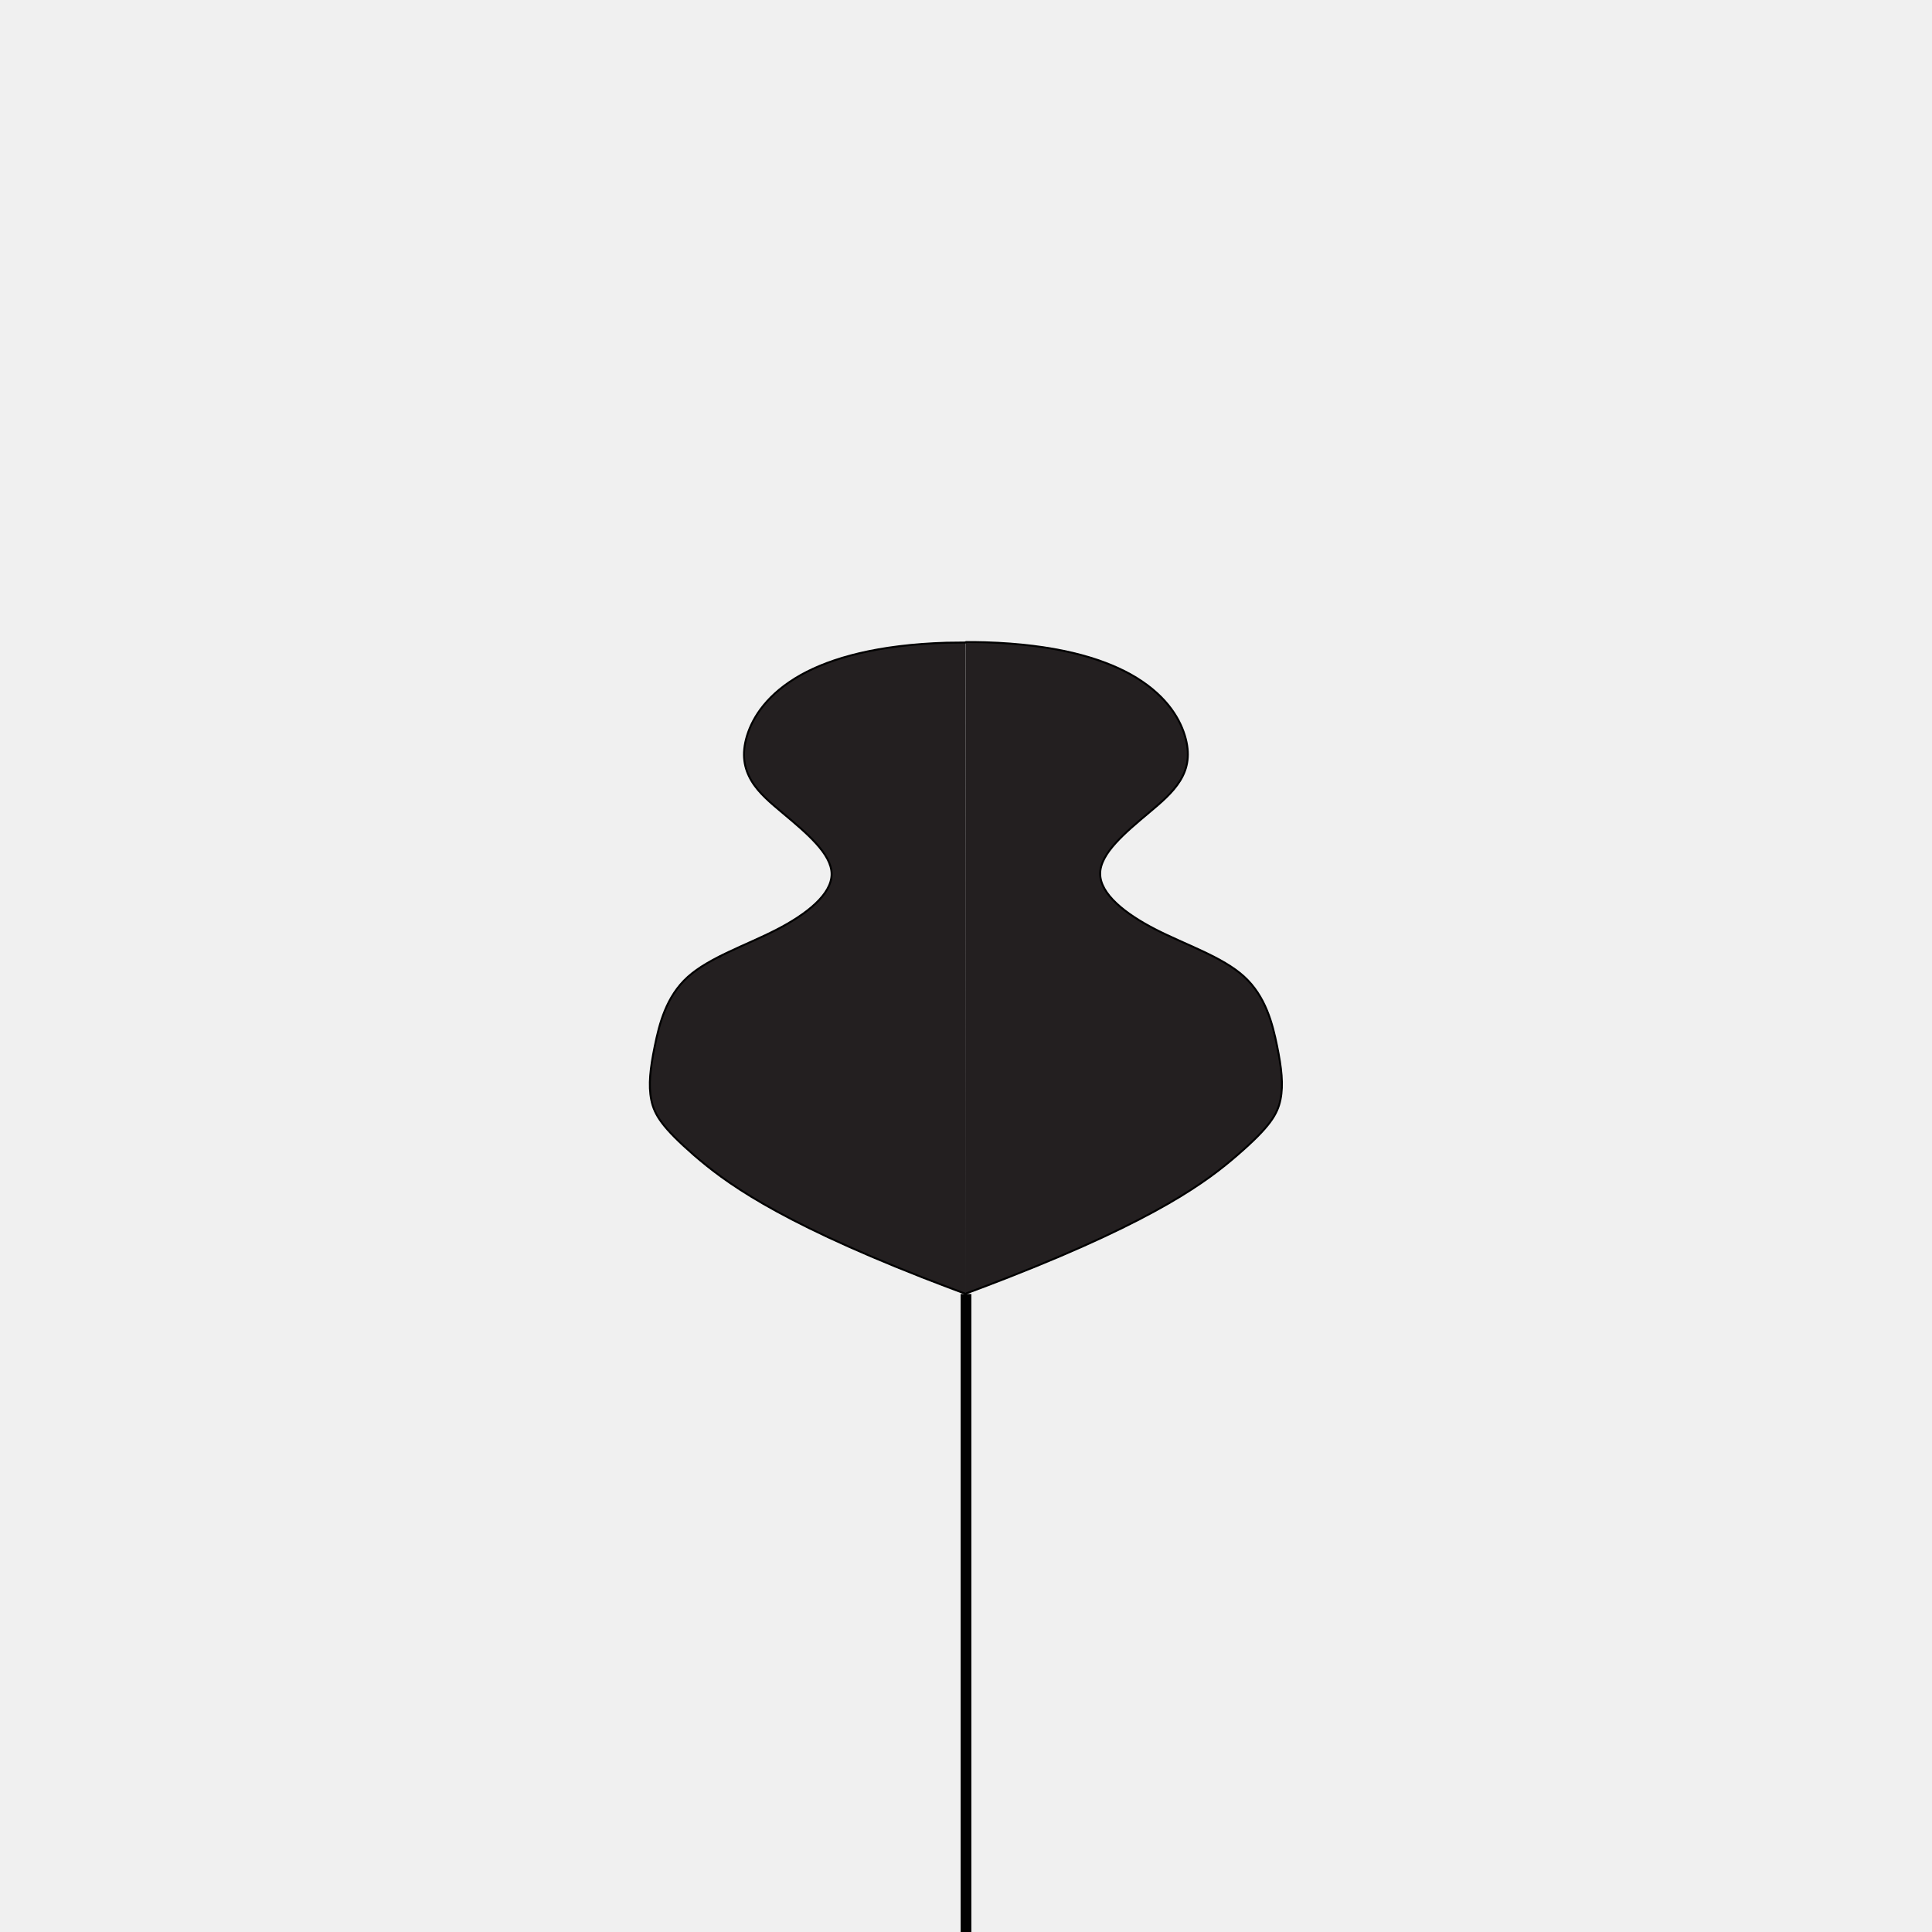
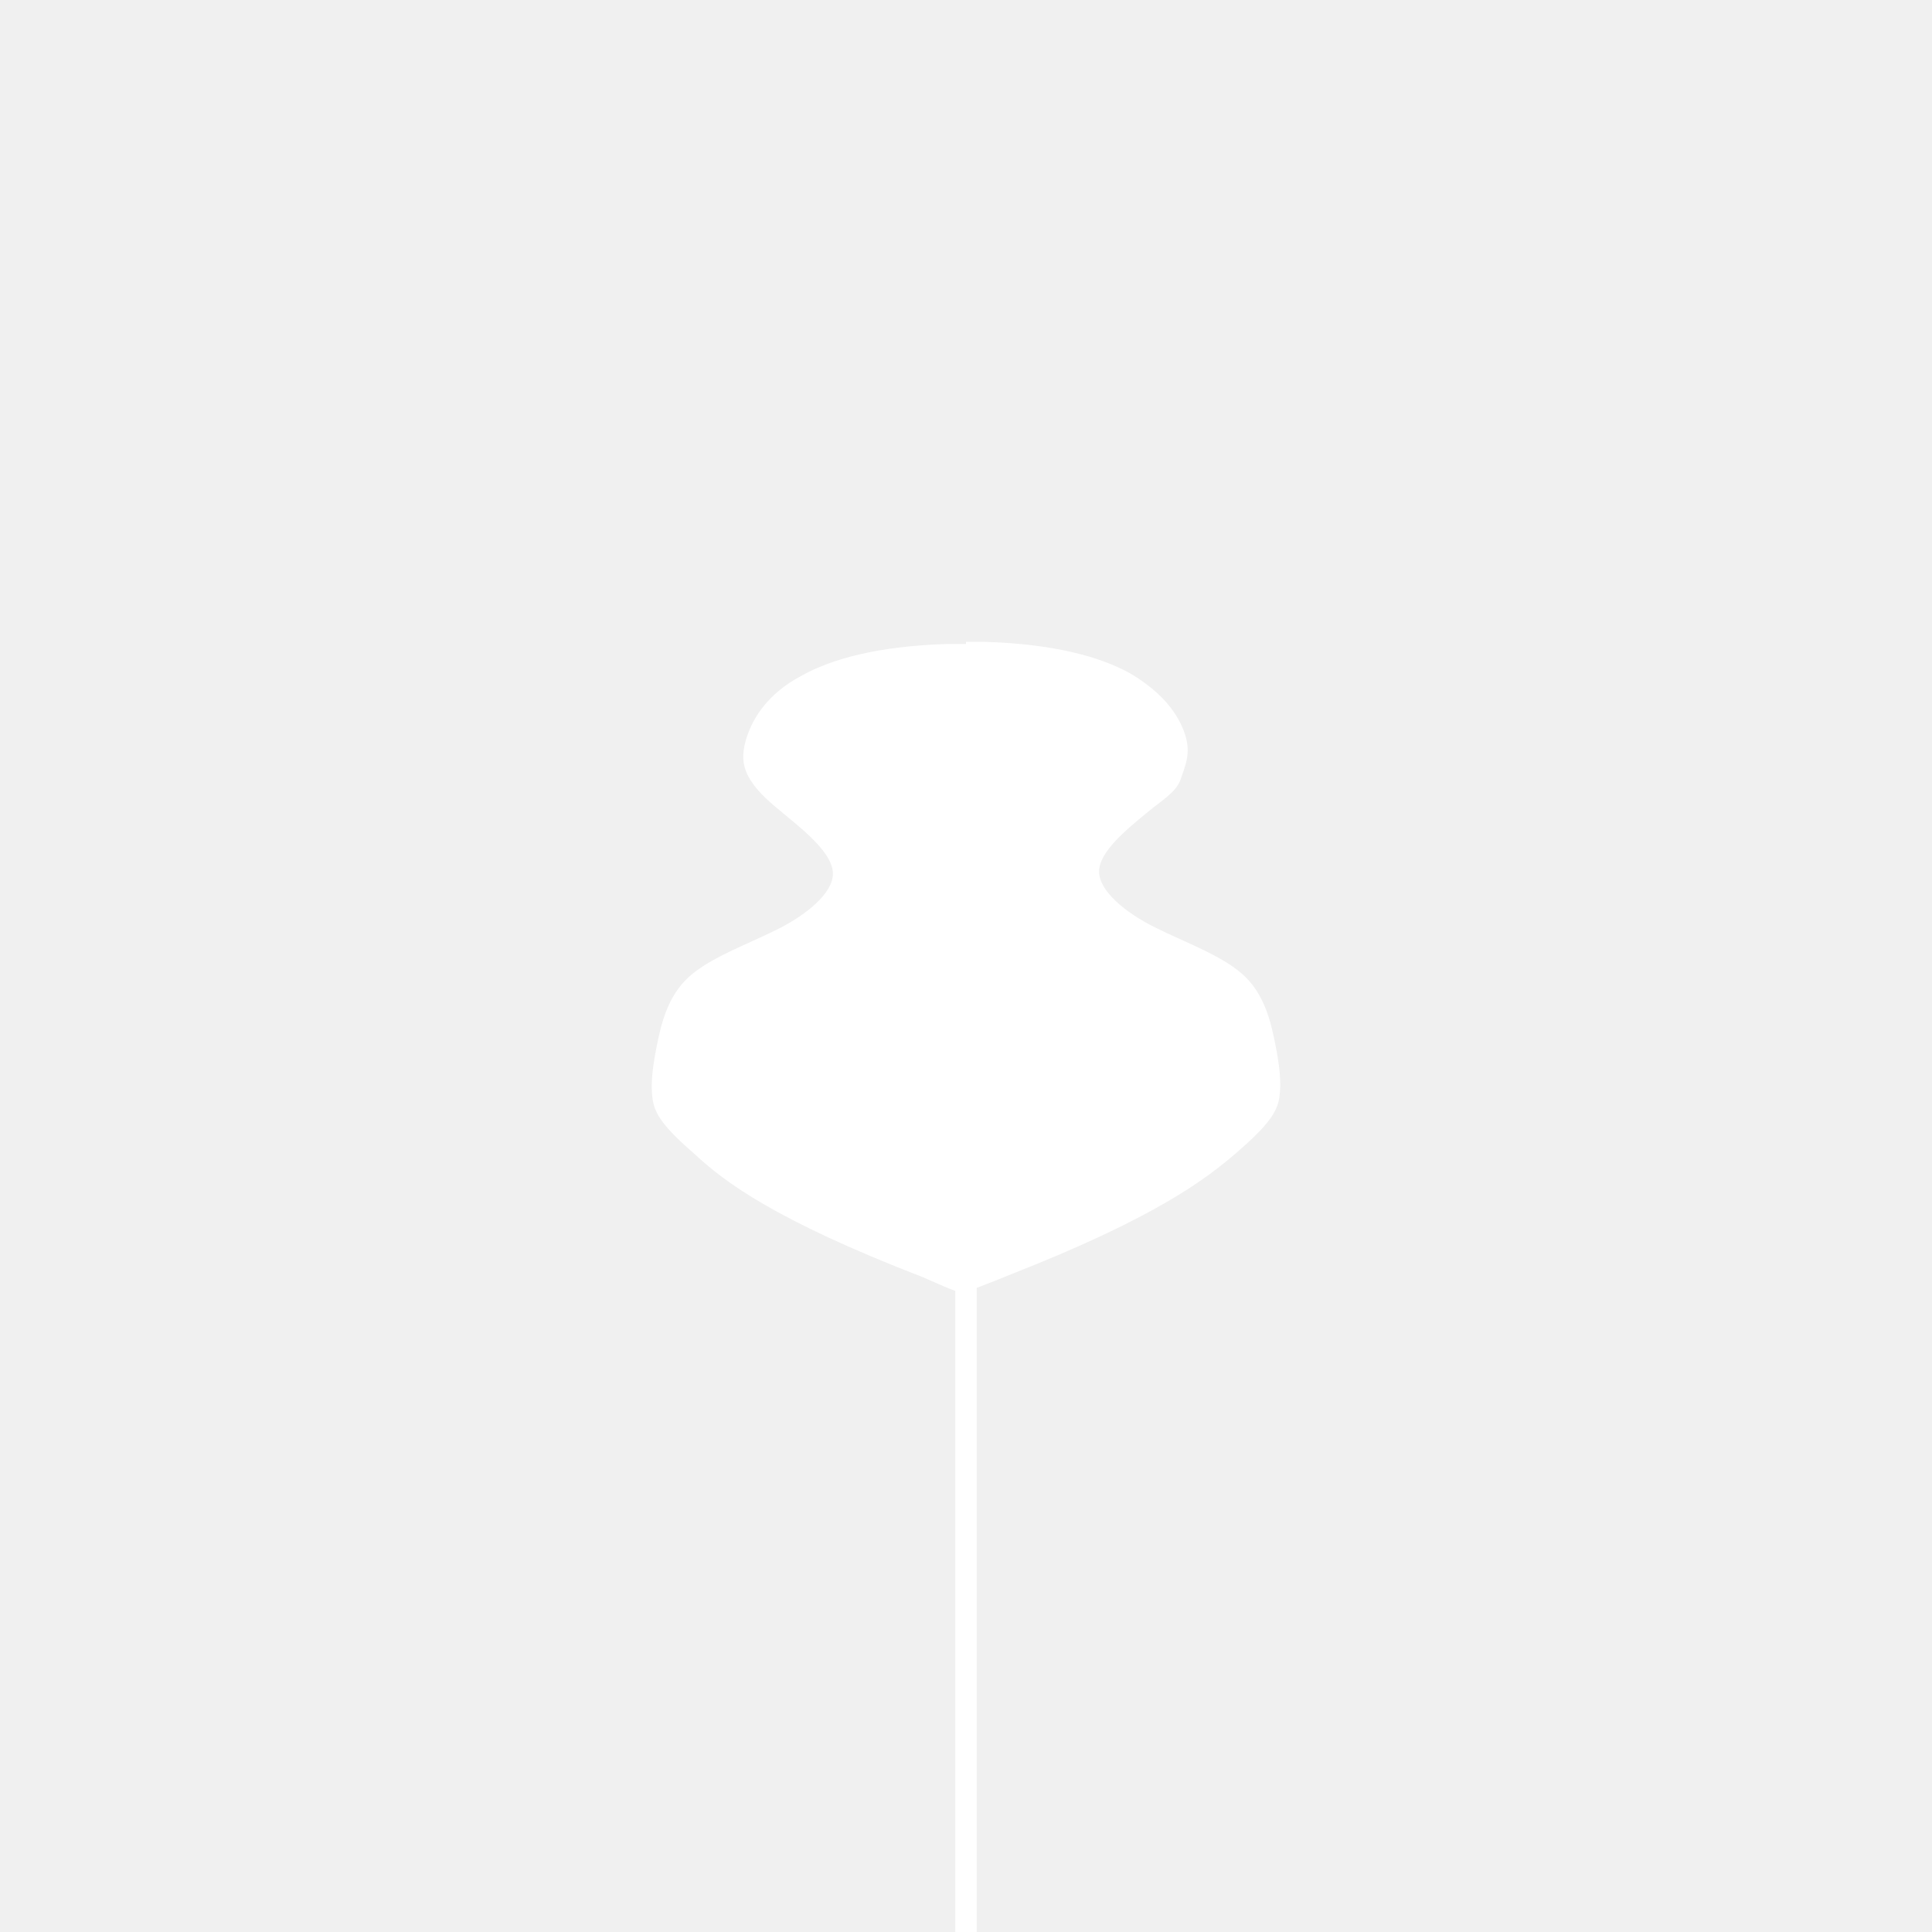
- <svg xmlns="http://www.w3.org/2000/svg" id="Layer_1" data-name="Layer 1" viewBox="0 0 90 90">
+ <svg xmlns="http://www.w3.org/2000/svg" id="Layer_1" version="1.1" viewBox="0 0 90 90">
  <defs>
    <style>
-       .cls-1 {
-         fill: none;
+       .st0 {
+         stroke: #fff;
        stroke-miterlimit: 10;
-         stroke-width: .5px;
      }

-       .cls-1, .cls-2 {
-         stroke: #000;
-       }
- 
-       .cls-2 {
-         fill: #231f20;
-         stroke-linecap: round;
-         stroke-linejoin: round;
-         stroke-width: .09px;
+       .st0, .st1 {
+         fill: #fff;
      }
    </style>
  </defs>
  <g id="SPLINE">
-     <path class="cls-2" d="M45,29.91c.3,0,.6,0,.9.01,3.22.1,5.36.71,6.78,1.5,1.55.87,2.24,1.95,2.51,2.83s.14,1.54-.21,2.11-.9,1.03-1.46,1.5c-1.12.94-2.27,1.9-2.27,2.84s1.15,1.86,2.57,2.59,3.12,1.28,4.13,2.2,1.33,2.2,1.54,3.23.3,1.81.16,2.5-.5,1.28-2,2.58c-1.37,1.19-3.68,2.96-10.64,5.69-.67.26-1.34.52-2.02.77" />
+     <path class="st1" d="M45,29.9h.9c3.2.1,5.4.7,6.8,1.5,1.5.9,2.2,1.9,2.5,2.8s0,1.5-.2,2.1-.9,1-1.5,1.5c-1.1.9-2.3,1.9-2.3,2.8s1.2,1.9,2.6,2.6,3.1,1.3,4.1,2.2,1.3,2.2,1.5,3.2.3,1.8.2,2.5-.5,1.3-2,2.6c-1.4,1.2-3.7,3-10.6,5.7-.7.3-1.3.5-2,.8" />
  </g>
-   <g id="SPLINE-2" data-name="SPLINE">
-     <path class="cls-2" d="M45,60.28c-.67-.25-1.35-.51-2.02-.77-6.96-2.73-9.27-4.51-10.64-5.69-1.49-1.3-1.86-1.89-2-2.58s-.05-1.47.16-2.5.53-2.32,1.54-3.23,2.71-1.47,4.13-2.2,2.57-1.65,2.57-2.59-1.15-1.9-2.27-2.84c-.56-.47-1.12-.93-1.46-1.5s-.48-1.23-.21-2.11.96-1.96,2.51-2.83c1.42-.79,3.57-1.4,6.78-1.5.3,0,.6-.01.9-.01" />
+   <g id="SPLINE-2">
+     <path class="st1" d="M45,60.3c-.7-.2-1.3-.5-2-.8-7-2.7-9.3-4.5-10.6-5.7-1.5-1.3-1.9-1.9-2-2.6s0-1.5.2-2.5.5-2.3,1.5-3.2,2.7-1.5,4.1-2.2,2.6-1.7,2.6-2.6-1.2-1.9-2.3-2.8c-.6-.5-1.1-.9-1.5-1.5s-.5-1.2-.2-2.1,1-2,2.5-2.8c1.4-.8,3.6-1.4,6.8-1.5h.9" />
  </g>
-   <g id="SPLINE-3" data-name="SPLINE">
-     <path class="cls-2" d="M33.56,44.55s-.03.01-.04.02" />
+   <g id="SPLINE-3">
+     <path class="st1" d="M33.6,44.5h0" />
  </g>
  <g id="POLYLINE">
-     <line class="cls-1" x1="45" y1="60.28" x2="45" y2="90" />
+     <line class="st0" x1="45" y1="59.3" x2="45" y2="90" />
  </g>
</svg>
